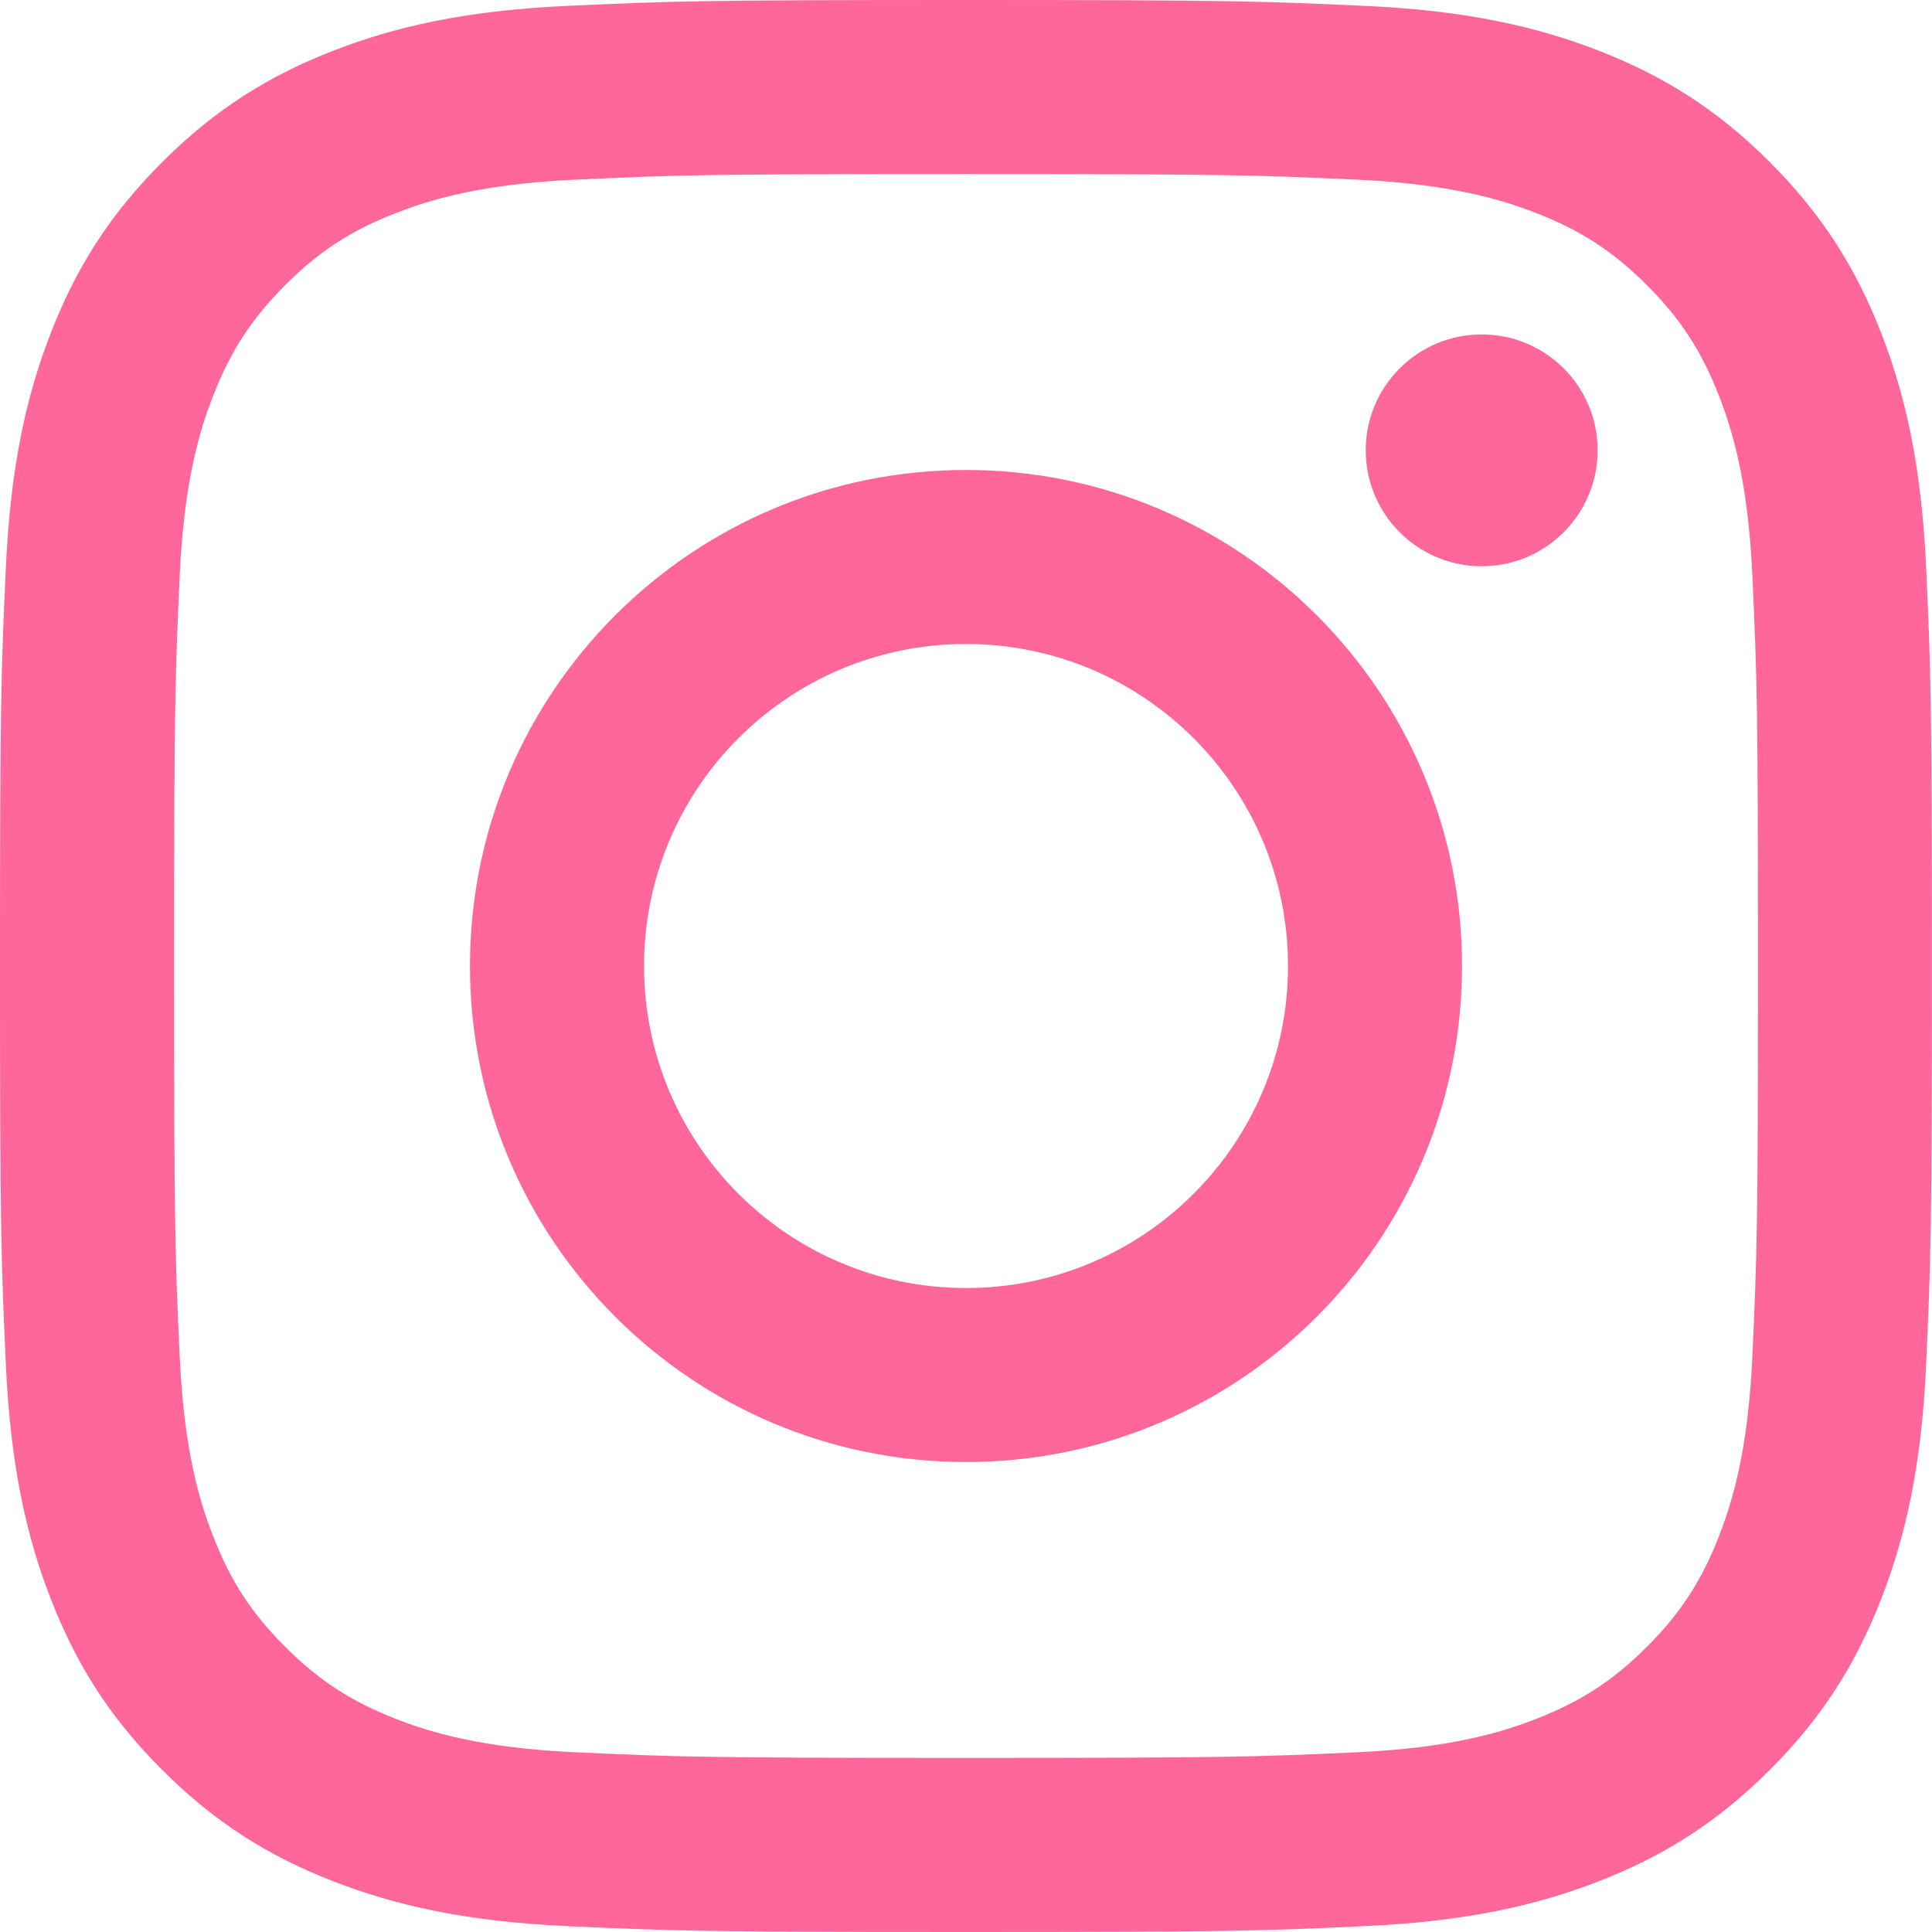
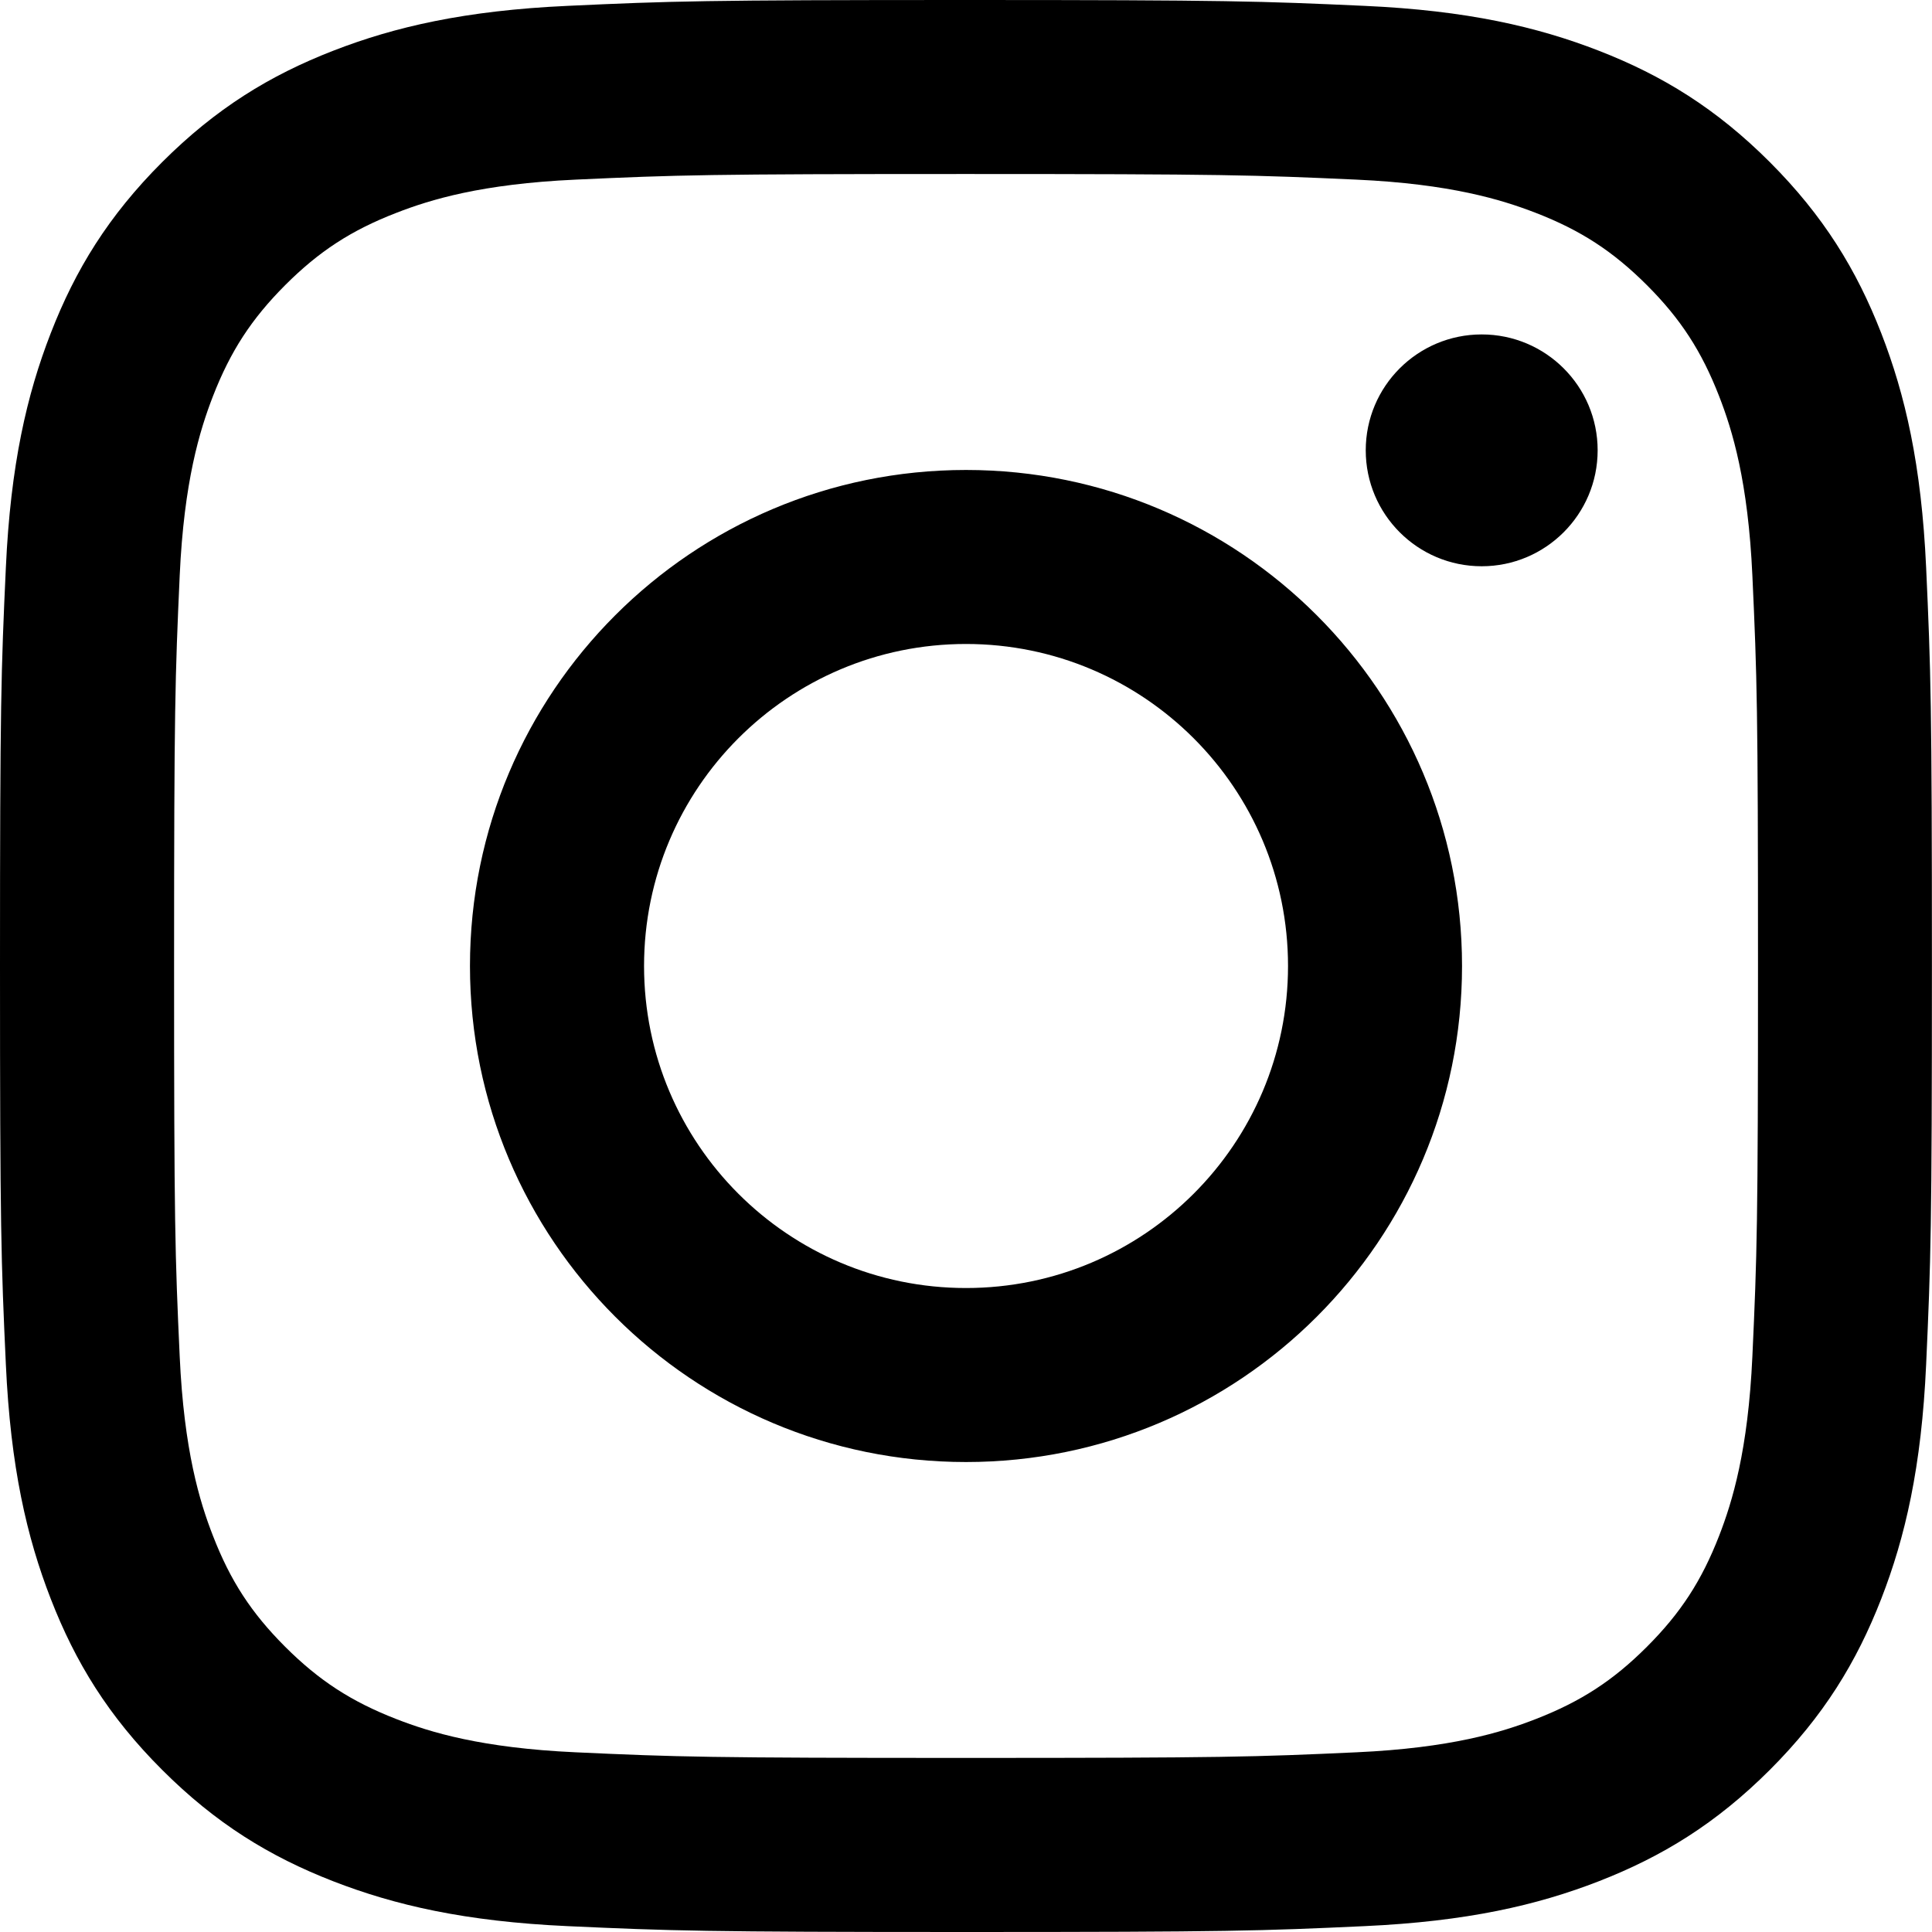
<svg xmlns="http://www.w3.org/2000/svg" width="288" height="288">
-   <svg width="288" height="288" viewBox="0 0 2476 2476">
-     <path fill="#f69" d="M825.4 1238c0-227.9 184.7-412.7 412.6-412.7 227.9 0 412.7 184.8 412.7 412.7 0 227.9-184.8 412.7-412.7 412.7-227.9 0-412.6-184.8-412.6-412.7m-223.1 0c0 351.1 284.6 635.7 635.7 635.7s635.7-284.6 635.7-635.7-284.6-635.7-635.7-635.7S602.3 886.9 602.3 1238m1148-660.9c0 82 66.5 148.6 148.6 148.6 82 0 148.6-66.6 148.6-148.6s-66.5-148.5-148.6-148.5-148.6 66.5-148.6 148.5M737.8 2245.7c-120.7-5.5-186.3-25.6-229.9-42.6-57.8-22.5-99-49.3-142.4-92.6-43.3-43.3-70.2-84.5-92.6-142.3-17-43.6-37.1-109.2-42.6-229.9-6-130.5-7.2-169.7-7.2-500.3s1.3-369.7 7.2-500.3c5.5-120.7 25.7-186.2 42.6-229.9 22.5-57.8 49.3-99 92.6-142.4 43.3-43.3 84.5-70.2 142.4-92.6 43.6-17 109.2-37.1 229.9-42.6 130.5-6 169.7-7.2 500.2-7.2 330.6 0 369.7 1.3 500.3 7.2 120.7 5.5 186.2 25.7 229.9 42.6 57.8 22.4 99 49.3 142.4 92.6 43.3 43.3 70.1 84.6 92.6 142.4 17 43.6 37.1 109.2 42.6 229.9 6 130.6 7.2 169.7 7.2 500.3 0 330.5-1.2 369.7-7.2 500.3-5.5 120.7-25.7 186.3-42.6 229.9-22.5 57.8-49.3 99-92.6 142.3-43.3 43.3-84.6 70.1-142.4 92.6-43.6 17-109.2 37.1-229.9 42.6-130.5 6-169.7 7.2-500.3 7.2-330.5 0-369.7-1.2-500.2-7.2M727.6 7.5c-131.8 6-221.8 26.9-300.5 57.5-81.4 31.6-150.4 74-219.3 142.8C139 276.6 96.6 345.6 65 427.1 34.4 505.8 13.5 595.8 7.5 727.6 1.4 859.6 0 901.8 0 1238s1.4 378.4 7.5 510.4c6 131.8 26.9 221.8 57.5 300.5 31.6 81.4 73.9 150.5 142.8 219.3 68.8 68.8 137.8 111.1 219.3 142.8 78.8 30.6 168.7 51.5 300.5 57.5 132.1 6 174.2 7.5 510.4 7.5 336.3 0 378.4-1.4 510.4-7.5 131.8-6 221.8-26.9 300.5-57.5 81.4-31.7 150.4-74 219.3-142.8 68.8-68.8 111.1-137.9 142.8-219.3 30.6-78.7 51.6-168.7 57.5-300.5 6-132.1 7.4-174.2 7.4-510.4s-1.4-378.4-7.4-510.4c-6-131.8-26.9-221.8-57.5-300.5-31.7-81.4-74-150.4-142.8-219.3C2199.4 139 2130.3 96.6 2049 65c-78.8-30.6-168.8-51.6-300.5-57.5-132-6-174.2-7.5-510.4-7.5-336.3 0-378.4 1.4-510.5 7.5" class="color000 svgShape" />
+   <svg viewBox="0 0 2476 2476">
+     <path fill="currentColor" d="M825.4 1238c0-227.9 184.7-412.7 412.6-412.7 227.9 0 412.7 184.8 412.7 412.7 0 227.9-184.8 412.7-412.7 412.7-227.9 0-412.6-184.8-412.6-412.7m-223.1 0c0 351.1 284.6 635.7 635.7 635.7s635.7-284.6 635.7-635.7-284.6-635.7-635.7-635.7S602.3 886.9 602.3 1238m1148-660.9c0 82 66.5 148.6 148.6 148.6 82 0 148.6-66.6 148.6-148.6s-66.5-148.5-148.6-148.5-148.6 66.5-148.6 148.5M737.8 2245.7c-120.7-5.5-186.3-25.6-229.9-42.6-57.8-22.5-99-49.3-142.4-92.6-43.3-43.3-70.2-84.5-92.6-142.3-17-43.6-37.1-109.2-42.6-229.9-6-130.5-7.2-169.7-7.2-500.3s1.3-369.7 7.2-500.3c5.5-120.7 25.7-186.2 42.6-229.9 22.5-57.8 49.3-99 92.6-142.4 43.3-43.3 84.5-70.2 142.4-92.6 43.6-17 109.2-37.1 229.9-42.6 130.5-6 169.7-7.2 500.2-7.2 330.6 0 369.7 1.3 500.3 7.2 120.7 5.5 186.2 25.7 229.9 42.6 57.8 22.4 99 49.3 142.4 92.6 43.3 43.3 70.1 84.6 92.6 142.4 17 43.6 37.1 109.2 42.6 229.9 6 130.6 7.2 169.7 7.2 500.3 0 330.5-1.2 369.7-7.2 500.3-5.5 120.7-25.7 186.3-42.6 229.9-22.5 57.8-49.3 99-92.6 142.3-43.3 43.3-84.6 70.1-142.4 92.6-43.6 17-109.2 37.1-229.9 42.6-130.5 6-169.7 7.2-500.3 7.2-330.5 0-369.7-1.2-500.2-7.2M727.6 7.5c-131.8 6-221.8 26.9-300.5 57.5-81.4 31.6-150.4 74-219.3 142.8C139 276.6 96.6 345.6 65 427.1 34.4 505.8 13.5 595.8 7.5 727.6 1.4 859.6 0 901.8 0 1238s1.4 378.4 7.5 510.4c6 131.8 26.9 221.8 57.5 300.5 31.6 81.4 73.9 150.5 142.8 219.3 68.8 68.8 137.8 111.1 219.3 142.8 78.8 30.6 168.7 51.5 300.5 57.5 132.1 6 174.2 7.5 510.4 7.5 336.3 0 378.4-1.4 510.4-7.5 131.8-6 221.8-26.9 300.5-57.5 81.4-31.7 150.4-74 219.3-142.8 68.8-68.8 111.1-137.9 142.8-219.3 30.6-78.7 51.6-168.7 57.5-300.5 6-132.1 7.4-174.2 7.4-510.4s-1.4-378.4-7.4-510.4c-6-131.8-26.9-221.8-57.5-300.5-31.7-81.4-74-150.4-142.8-219.3C2199.4 139 2130.3 96.6 2049 65c-78.8-30.6-168.8-51.6-300.5-57.5-132-6-174.2-7.5-510.4-7.5-336.3 0-378.4 1.4-510.5 7.5" class="color000 svgShape" />
  </svg>
</svg>
